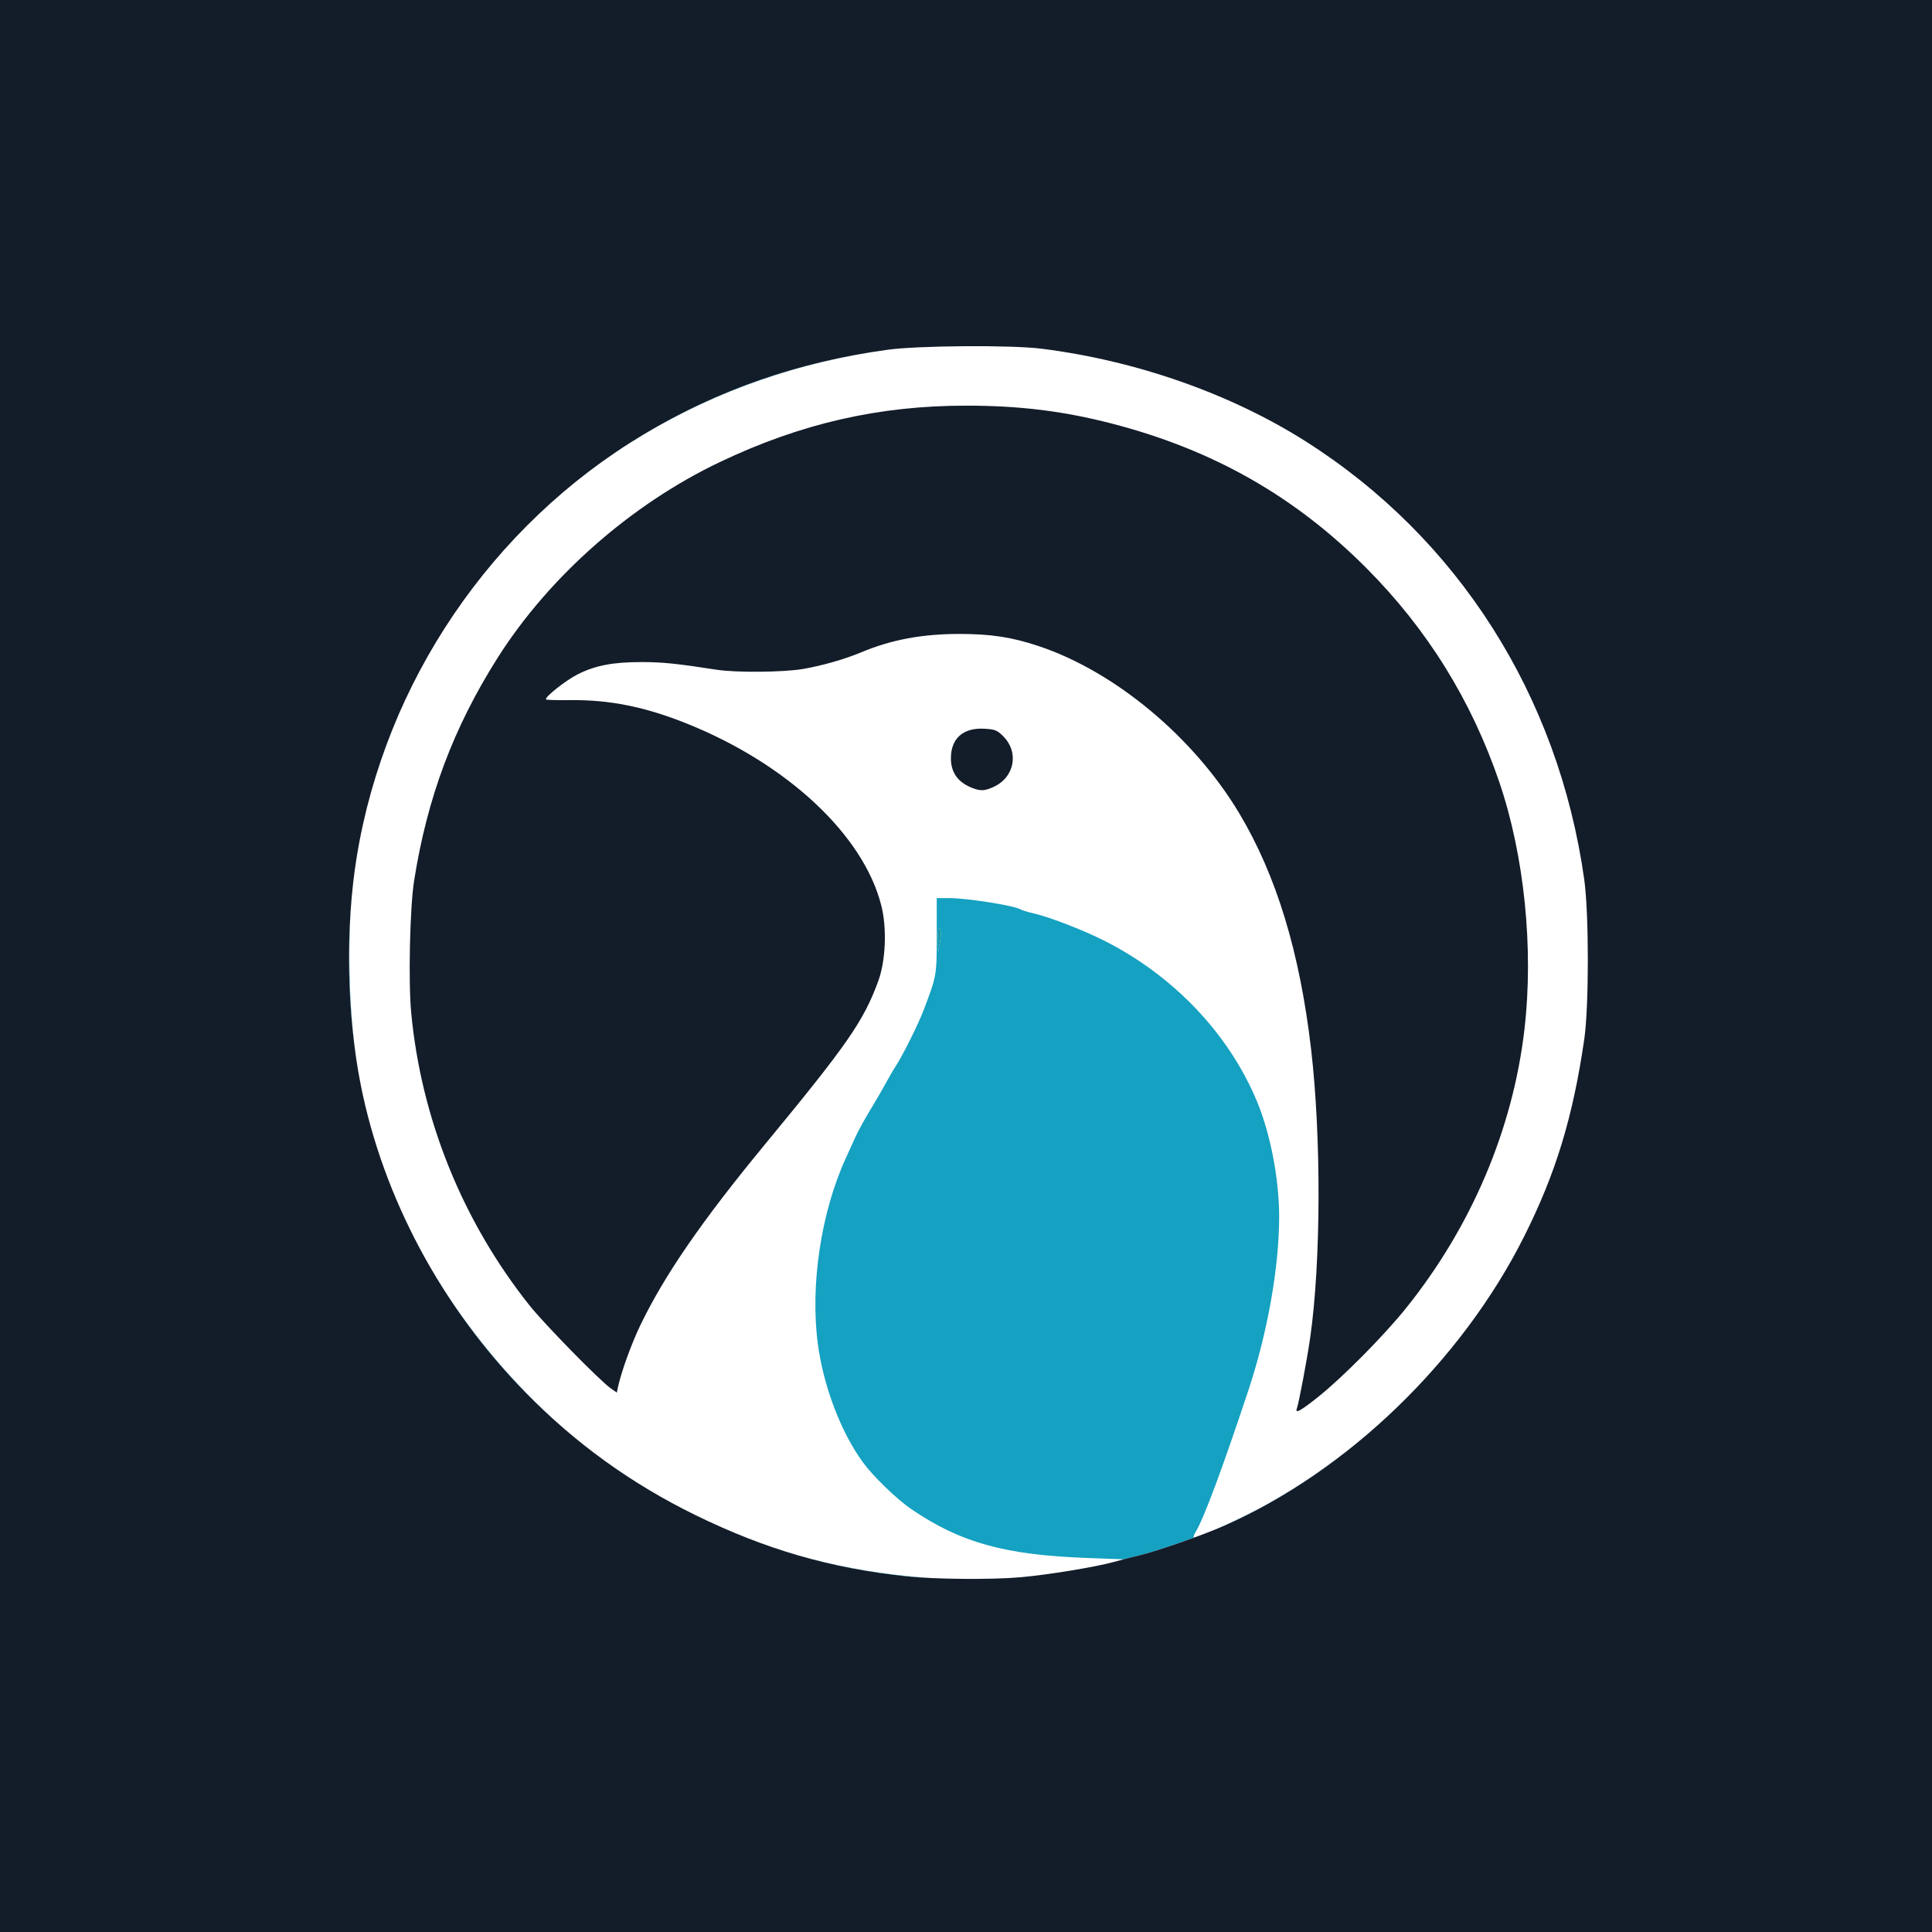
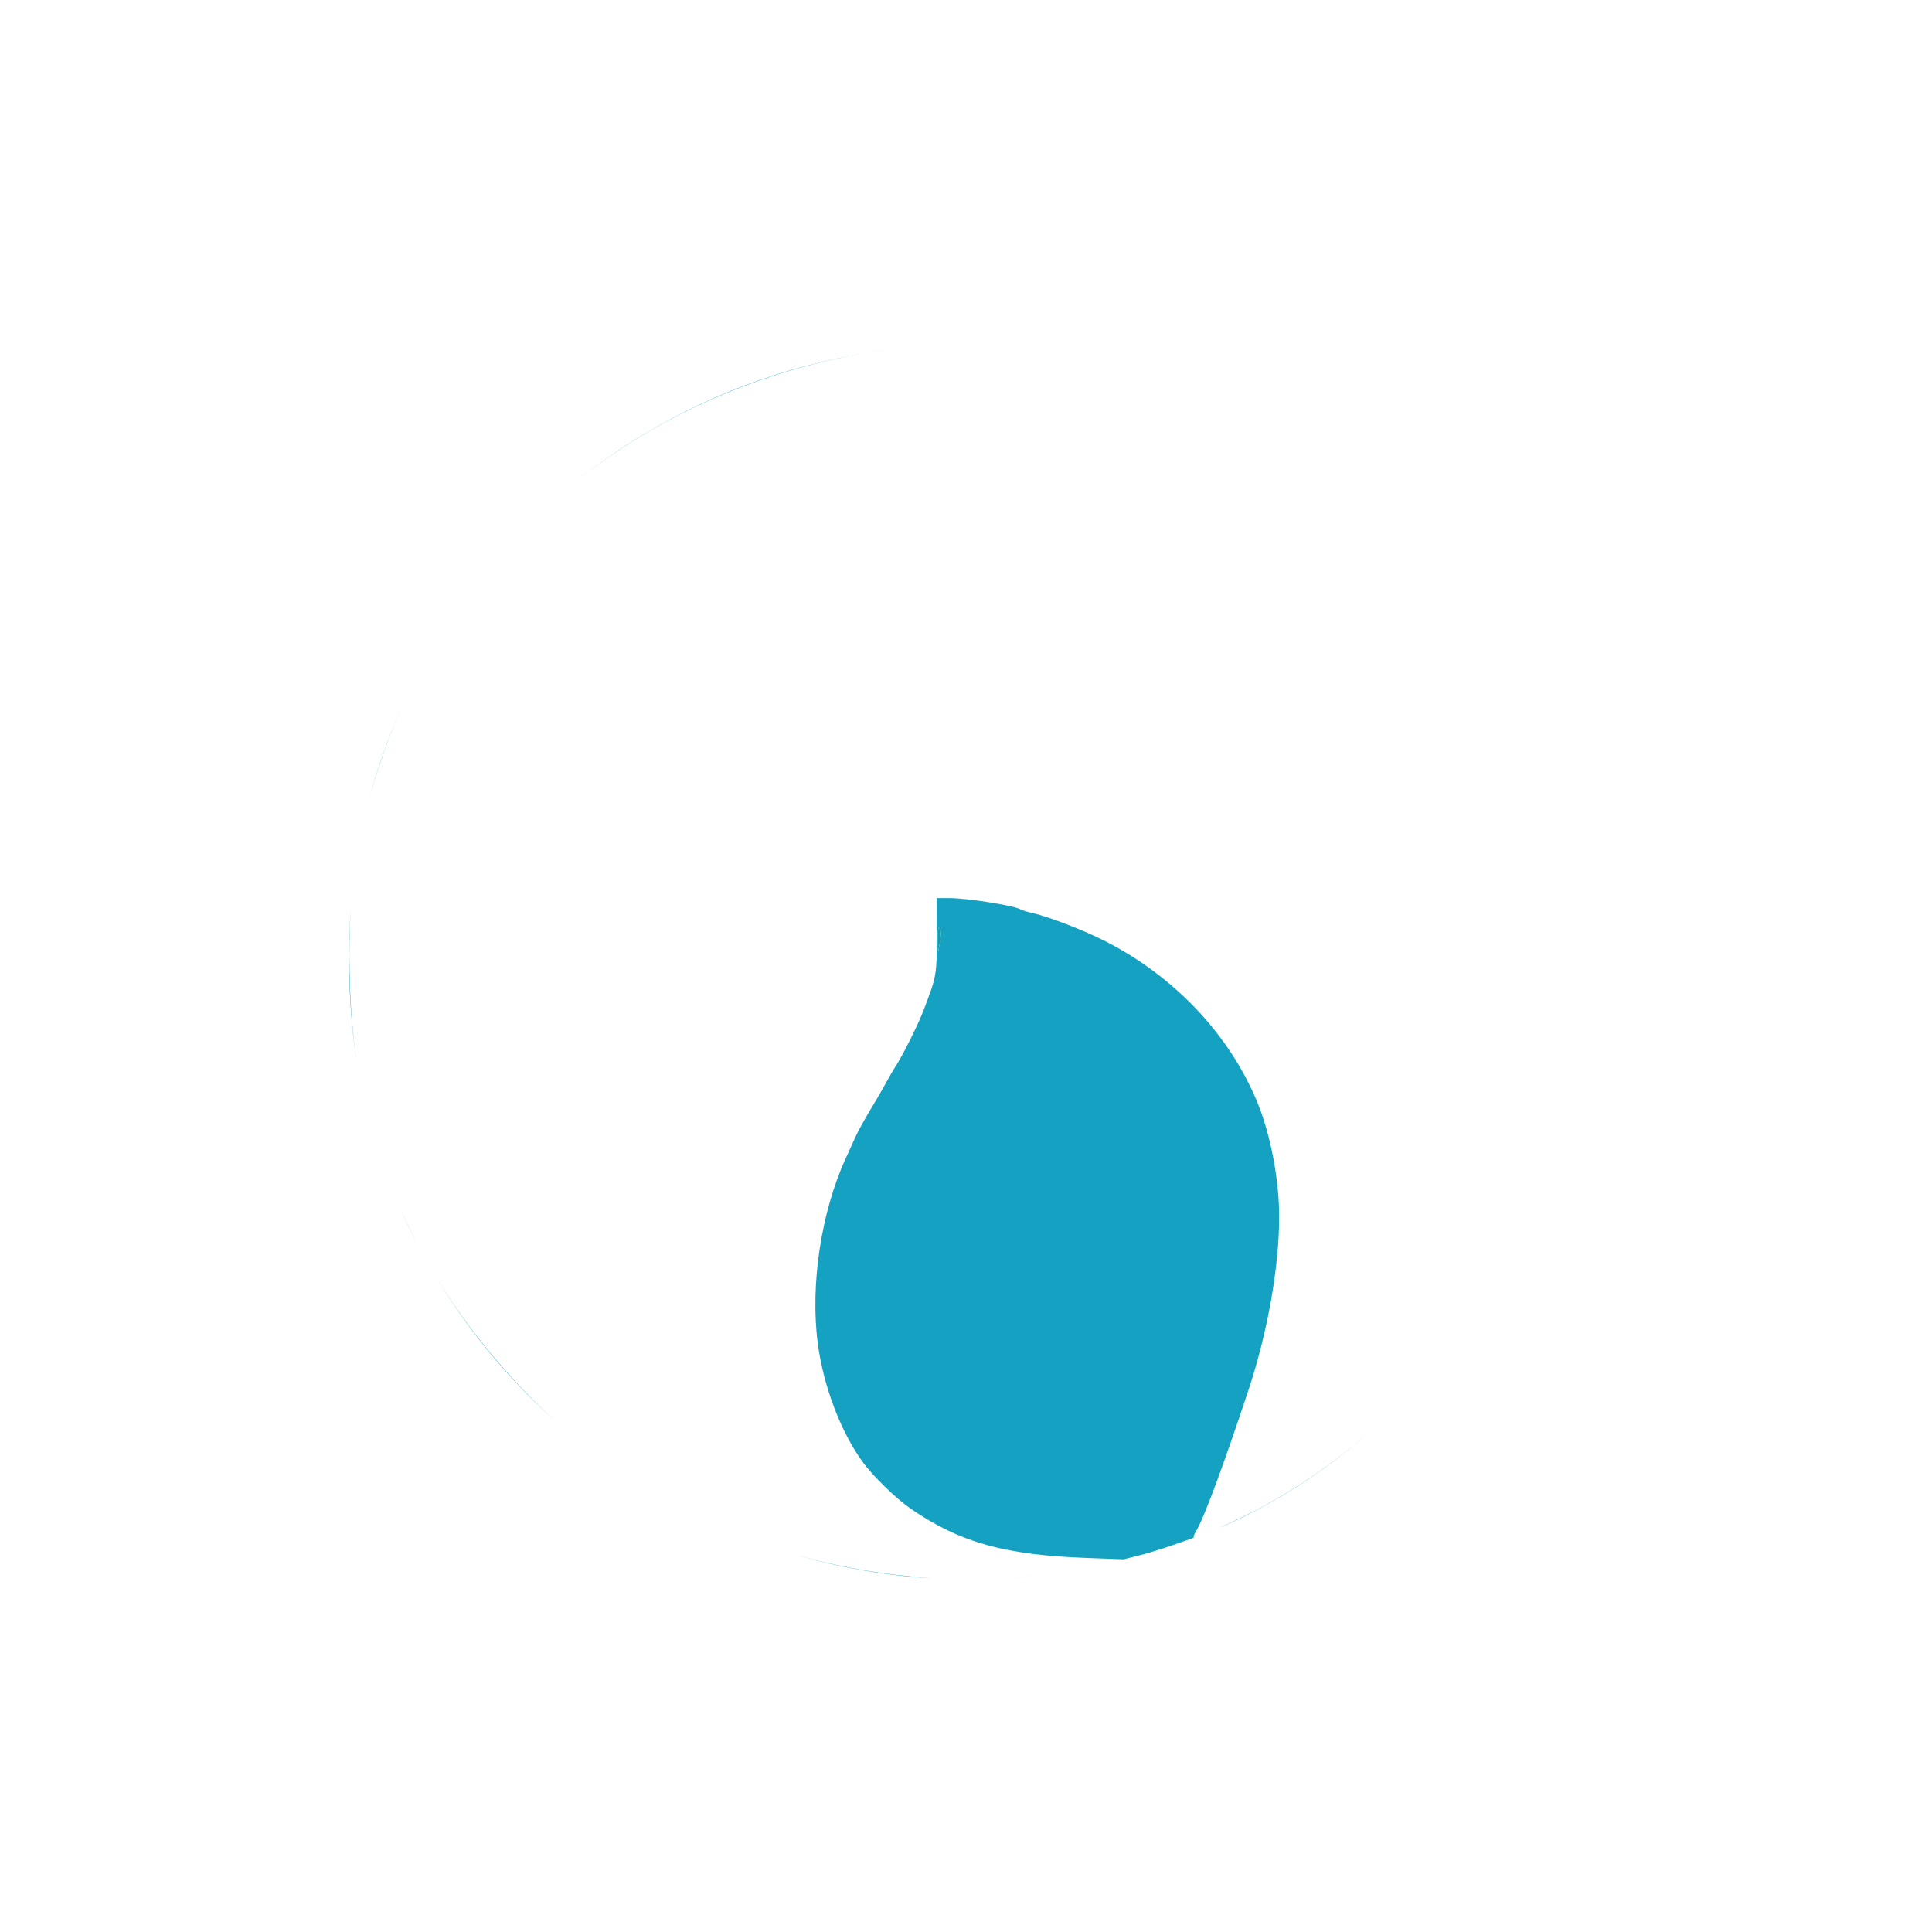
<svg xmlns="http://www.w3.org/2000/svg" width="1024" height="1024" viewBox="0 0 1024 1024">
  <g>
    <path d="M 541.33 835.92 C500.89,839.52 455.80,834.64 416.50,822.41 C383.52,812.15 347.03,793.82 319.50,773.69 C279.18,744.21 242.76,701.55 220.31,657.50 C196.60,610.98 186.52,570.38 185.28,516.36 C184.30,473.85 189.01,441.50 201.63,404.00 C241.47,285.61 343.30,202.81 470.50,185.37 C486.88,183.13 535.84,182.79 552.00,184.82 C602.13,191.09 652.24,208.67 692.10,233.97 C772.85,285.23 825.94,368.70 839.66,466.00 C842.22,484.21 842.23,533.48 839.67,551.00 C833.65,592.21 824.61,621.87 807.87,655.26 C778.35,714.16 727.68,766.58 669.54,798.40 C657.98,804.73 635.37,815.00 633.00,815.00 C632.29,815.00 632.61,813.74 633.83,811.75 C637.98,804.99 648.05,777.93 661.64,737.00 C671.86,706.24 678.03,671.36 677.98,644.64 C677.94,624.82 673.37,601.04 666.32,584.00 C651.41,547.94 621.82,516.86 584.76,498.32 C573.29,492.58 555.12,485.64 547.00,483.89 C544.53,483.36 541.66,482.45 540.64,481.88 C537.12,479.92 512.54,476.04 503.50,476.02 L 496.49 476.00 L 496.50 495.75 C496.50,517.07 496.49,517.13 489.50,535.50 C486.64,542.99 478.23,559.87 474.66,565.24 C473.47,567.03 471.18,570.97 469.56,574.00 C467.94,577.03 464.15,583.55 461.14,588.49 C458.13,593.44 454.56,599.97 453.22,602.99 C451.87,606.02 449.65,610.92 448.29,613.88 C435.19,642.37 429.34,681.22 433.47,712.27 C436.47,734.82 445.66,759.00 457.32,775.00 C462.74,782.45 475.24,794.56 482.92,799.81 C509.06,817.66 532.56,824.18 576.50,825.77 L 596.50 826.50 L 589.19 828.29 C578.04,831.02 554.90,834.71 541.33,835.92 ZM 687.39 746.43 C686.19,749.55 689.32,747.86 698.82,740.25 C711.83,729.84 733.59,707.84 745.27,693.29 C779.96,650.07 801.86,598.46 808.00,545.50 C812.95,502.81 807.91,453.36 794.65,414.50 C779.90,371.28 756.59,333.67 724.51,301.40 C686.51,263.16 643.12,238.46 589.50,224.55 C563.82,217.89 540.42,215.00 512.14,215.00 C465.73,215.00 424.47,224.45 381.50,244.92 C334.44,267.34 291.07,305.55 263.77,348.63 C240.29,385.70 226.40,422.81 219.46,467.00 C217.24,481.18 216.39,520.16 217.94,536.71 C223.24,593.04 245.14,647.24 280.63,691.87 C288.53,701.79 318.01,731.89 323.72,735.86 L 326.94 738.09 L 327.52 735.30 C329.11,727.58 334.68,712.18 339.43,702.32 C352.24,675.76 372.04,647.03 405.48,606.50 C449.20,553.50 457.74,541.18 465.49,520.00 C469.46,509.16 470.15,492.00 467.11,479.97 C457.69,442.63 417.39,404.92 364.06,383.52 C341.89,374.62 323.02,370.83 302.19,371.08 C295.43,371.16 289.67,371.01 289.41,370.74 C288.37,369.70 299.79,360.63 306.22,357.39 C315.52,352.70 324.95,350.90 340.00,350.91 C351.22,350.92 358.60,351.68 380.00,354.99 C390.21,356.57 415.46,356.33 425.68,354.56 C435.95,352.77 447.80,349.38 456.50,345.73 C472.39,339.06 488.74,336.00 508.50,336.00 C525.22,336.00 536.40,337.72 550.64,342.48 C591.02,355.98 632.74,390.78 656.82,431.05 C676.53,464.02 688.91,504.66 694.91,556.12 C700.35,602.86 700.14,669.09 694.43,709.00 C692.82,720.24 688.38,743.85 687.39,746.43 ZM 515.43 417.67 C519.75,419.33 521.92,419.22 526.54,417.12 C537.86,411.98 540.30,398.53 531.47,389.97 C528.40,386.99 527.25,386.55 521.74,386.24 C510.49,385.61 504.00,391.35 504.00,401.93 C504.00,409.52 507.80,414.75 515.43,417.67 Z" fill="rgb(255,255,255)" />
    <path d="M 595.54 826.47 L 576.50 825.77 C532.56,824.18 509.06,817.66 482.92,799.81 C475.24,794.56 462.74,782.45 457.32,775.00 C445.66,759.00 436.47,734.82 433.47,712.27 C429.34,681.22 435.19,642.37 448.29,613.88 C449.65,610.92 451.87,606.02 453.22,602.99 C454.56,599.97 458.13,593.44 461.14,588.49 C464.15,583.55 467.94,577.03 469.56,574.00 C471.18,570.97 473.47,567.03 474.66,565.24 C478.23,559.87 486.64,542.99 489.50,535.50 C496.49,517.13 496.50,517.07 496.50,495.75 L 496.49 476.00 L 503.50 476.02 C512.54,476.04 537.12,479.92 540.64,481.88 C541.66,482.45 544.53,483.36 547.00,483.89 C555.12,485.64 573.29,492.58 584.76,498.32 C621.82,516.86 651.41,547.94 666.32,584.00 C673.37,601.04 677.94,624.82 677.98,644.64 C678.03,671.36 671.86,706.24 661.64,737.00 C648.05,777.93 637.98,804.99 633.83,811.75 C632.70,813.59 632.34,814.81 632.86,814.98 C621.79,819.03 609.49,823.07 603.50,824.47 C601.49,824.94 598.49,825.70 595.54,826.47 ZM 307.48 253.49 C318.11,245.09 329.30,237.34 341.00,230.33 C380.61,206.60 423.02,191.88 470.50,185.37 C408.79,193.83 353.06,217.67 307.48,253.49 ZM 497.15 497.50 L 497.24 504.50 L 498.19 499.29 C498.83,495.80 498.80,493.48 498.10,492.29 C497.31,490.94 497.08,492.21 497.15,497.50 ZM 294.53 753.33 C289.17,748.54 283.94,743.55 278.82,738.34 C260.42,719.63 244.32,698.78 230.93,676.54 C247.84,704.47 269.94,731.11 294.53,753.33 ZM 189.06 562.83 C185.14,537.44 184.04,509.18 185.84,482.73 C185.18,493.37 185.01,504.47 185.28,516.36 C185.66,532.92 186.87,548.23 189.06,562.83 ZM 493.72 836.41 C488.70,836.18 484.15,835.88 480.50,835.49 C458.48,833.16 438.17,829.11 418.20,822.93 C442.08,830.20 468.02,834.78 493.72,836.41 ZM 646.06 809.87 C653.82,806.39 663.29,801.82 669.54,798.40 C688.65,787.94 706.96,775.26 723.97,760.84 C700.68,780.65 675.14,797.07 648.85,808.67 C647.99,809.05 647.06,809.45 646.06,809.87 ZM 195.67 423.46 C199.94,407.51 205.45,391.95 212.09,376.92 C208.23,385.72 204.74,394.75 201.63,404.00 C199.40,410.62 197.42,417.08 195.67,423.46 ZM 221.90 660.58 C218.11,653.42 214.59,646.14 211.36,638.76 C214.10,644.93 217.08,651.16 220.31,657.50 C220.83,658.53 221.36,659.55 221.90,660.58 ZM 541.33 835.92 C544.44,835.64 548.05,835.23 551.91,834.74 C547.94,835.25 544.21,835.68 541.00,835.97 C539.84,836.07 538.60,836.16 537.27,836.25 C538.63,836.15 539.98,836.04 541.33,835.92 Z" fill="rgb(21,161,193)" />
    <path d="M 497.15 497.50 C497.08,492.21 497.31,490.94 498.10,492.29 C498.80,493.48 498.83,495.80 498.19,499.29 L 497.24 504.50 Z" fill="rgb(25,152,167)" />
-     <path d="M 0.00 512.00 L 0.00 0.00 L 512.00 0.00 L 1024.00 0.00 L 1024.00 512.00 L 1024.00 1024.00 L 512.00 1024.00 L 0.00 1024.00 L 0.00 512.00 ZM 541.00 835.97 C555.53,834.67 580.72,830.54 590.22,827.90 C594.22,826.78 600.20,825.24 603.50,824.47 C612.81,822.30 637.39,813.74 648.85,808.67 C714.09,779.88 774.73,721.38 807.87,655.26 C824.61,621.87 833.65,592.21 839.67,551.00 C842.23,533.48 842.22,484.21 839.66,466.00 C825.94,368.70 772.85,285.23 692.10,233.97 C652.24,208.67 602.13,191.09 552.00,184.82 C535.84,182.79 486.88,183.13 470.50,185.37 C423.02,191.88 380.61,206.60 341.00,230.33 C260.62,278.47 204.22,361.52 189.10,454.00 C182.99,491.38 183.75,537.15 191.09,574.46 C202.96,634.72 234.06,692.82 278.82,738.34 C305.20,765.17 334.72,786.45 368.50,802.99 C405.75,821.23 440.25,831.24 480.50,835.49 C495.54,837.08 525.87,837.32 541.00,835.97 ZM 687.39 746.43 C688.38,743.85 692.82,720.24 694.43,709.00 C700.14,669.09 700.35,602.86 694.91,556.12 C688.91,504.66 676.53,464.02 656.82,431.05 C632.74,390.78 591.02,355.98 550.64,342.48 C536.40,337.72 525.22,336.00 508.50,336.00 C488.74,336.00 472.39,339.06 456.50,345.73 C447.80,349.38 435.95,352.77 425.68,354.56 C415.46,356.33 390.21,356.57 380.00,354.99 C358.60,351.68 351.22,350.92 340.00,350.91 C324.95,350.90 315.52,352.70 306.22,357.39 C299.79,360.63 288.37,369.70 289.41,370.74 C289.67,371.01 295.43,371.16 302.19,371.08 C323.02,370.83 341.89,374.62 364.06,383.52 C417.39,404.92 457.69,442.63 467.11,479.97 C470.15,492.00 469.46,509.16 465.49,520.00 C457.74,541.18 449.20,553.50 405.48,606.50 C372.04,647.03 352.24,675.76 339.43,702.32 C334.68,712.18 329.11,727.58 327.52,735.30 L 326.94 738.09 L 323.72 735.86 C318.01,731.89 288.53,701.79 280.63,691.87 C245.14,647.24 223.24,593.04 217.94,536.71 C216.39,520.16 217.24,481.18 219.46,467.00 C226.40,422.81 240.29,385.70 263.77,348.63 C291.07,305.55 334.44,267.34 381.50,244.92 C424.47,224.45 465.73,215.00 512.14,215.00 C540.42,215.00 563.82,217.89 589.50,224.55 C643.12,238.46 686.51,263.16 724.51,301.40 C756.59,333.67 779.90,371.28 794.65,414.50 C807.91,453.36 812.95,502.81 808.00,545.50 C801.86,598.46 779.96,650.07 745.27,693.29 C733.59,707.84 711.83,729.84 698.82,740.25 C689.32,747.86 686.19,749.55 687.39,746.43 ZM 515.43 417.67 C507.80,414.75 504.00,409.52 504.00,401.93 C504.00,391.35 510.49,385.61 521.74,386.24 C527.25,386.55 528.40,386.99 531.47,389.97 C540.30,398.53 537.86,411.98 526.54,417.12 C521.92,419.22 519.75,419.33 515.43,417.67 Z" fill="rgb(19,28,41)" />
  </g>
</svg>
